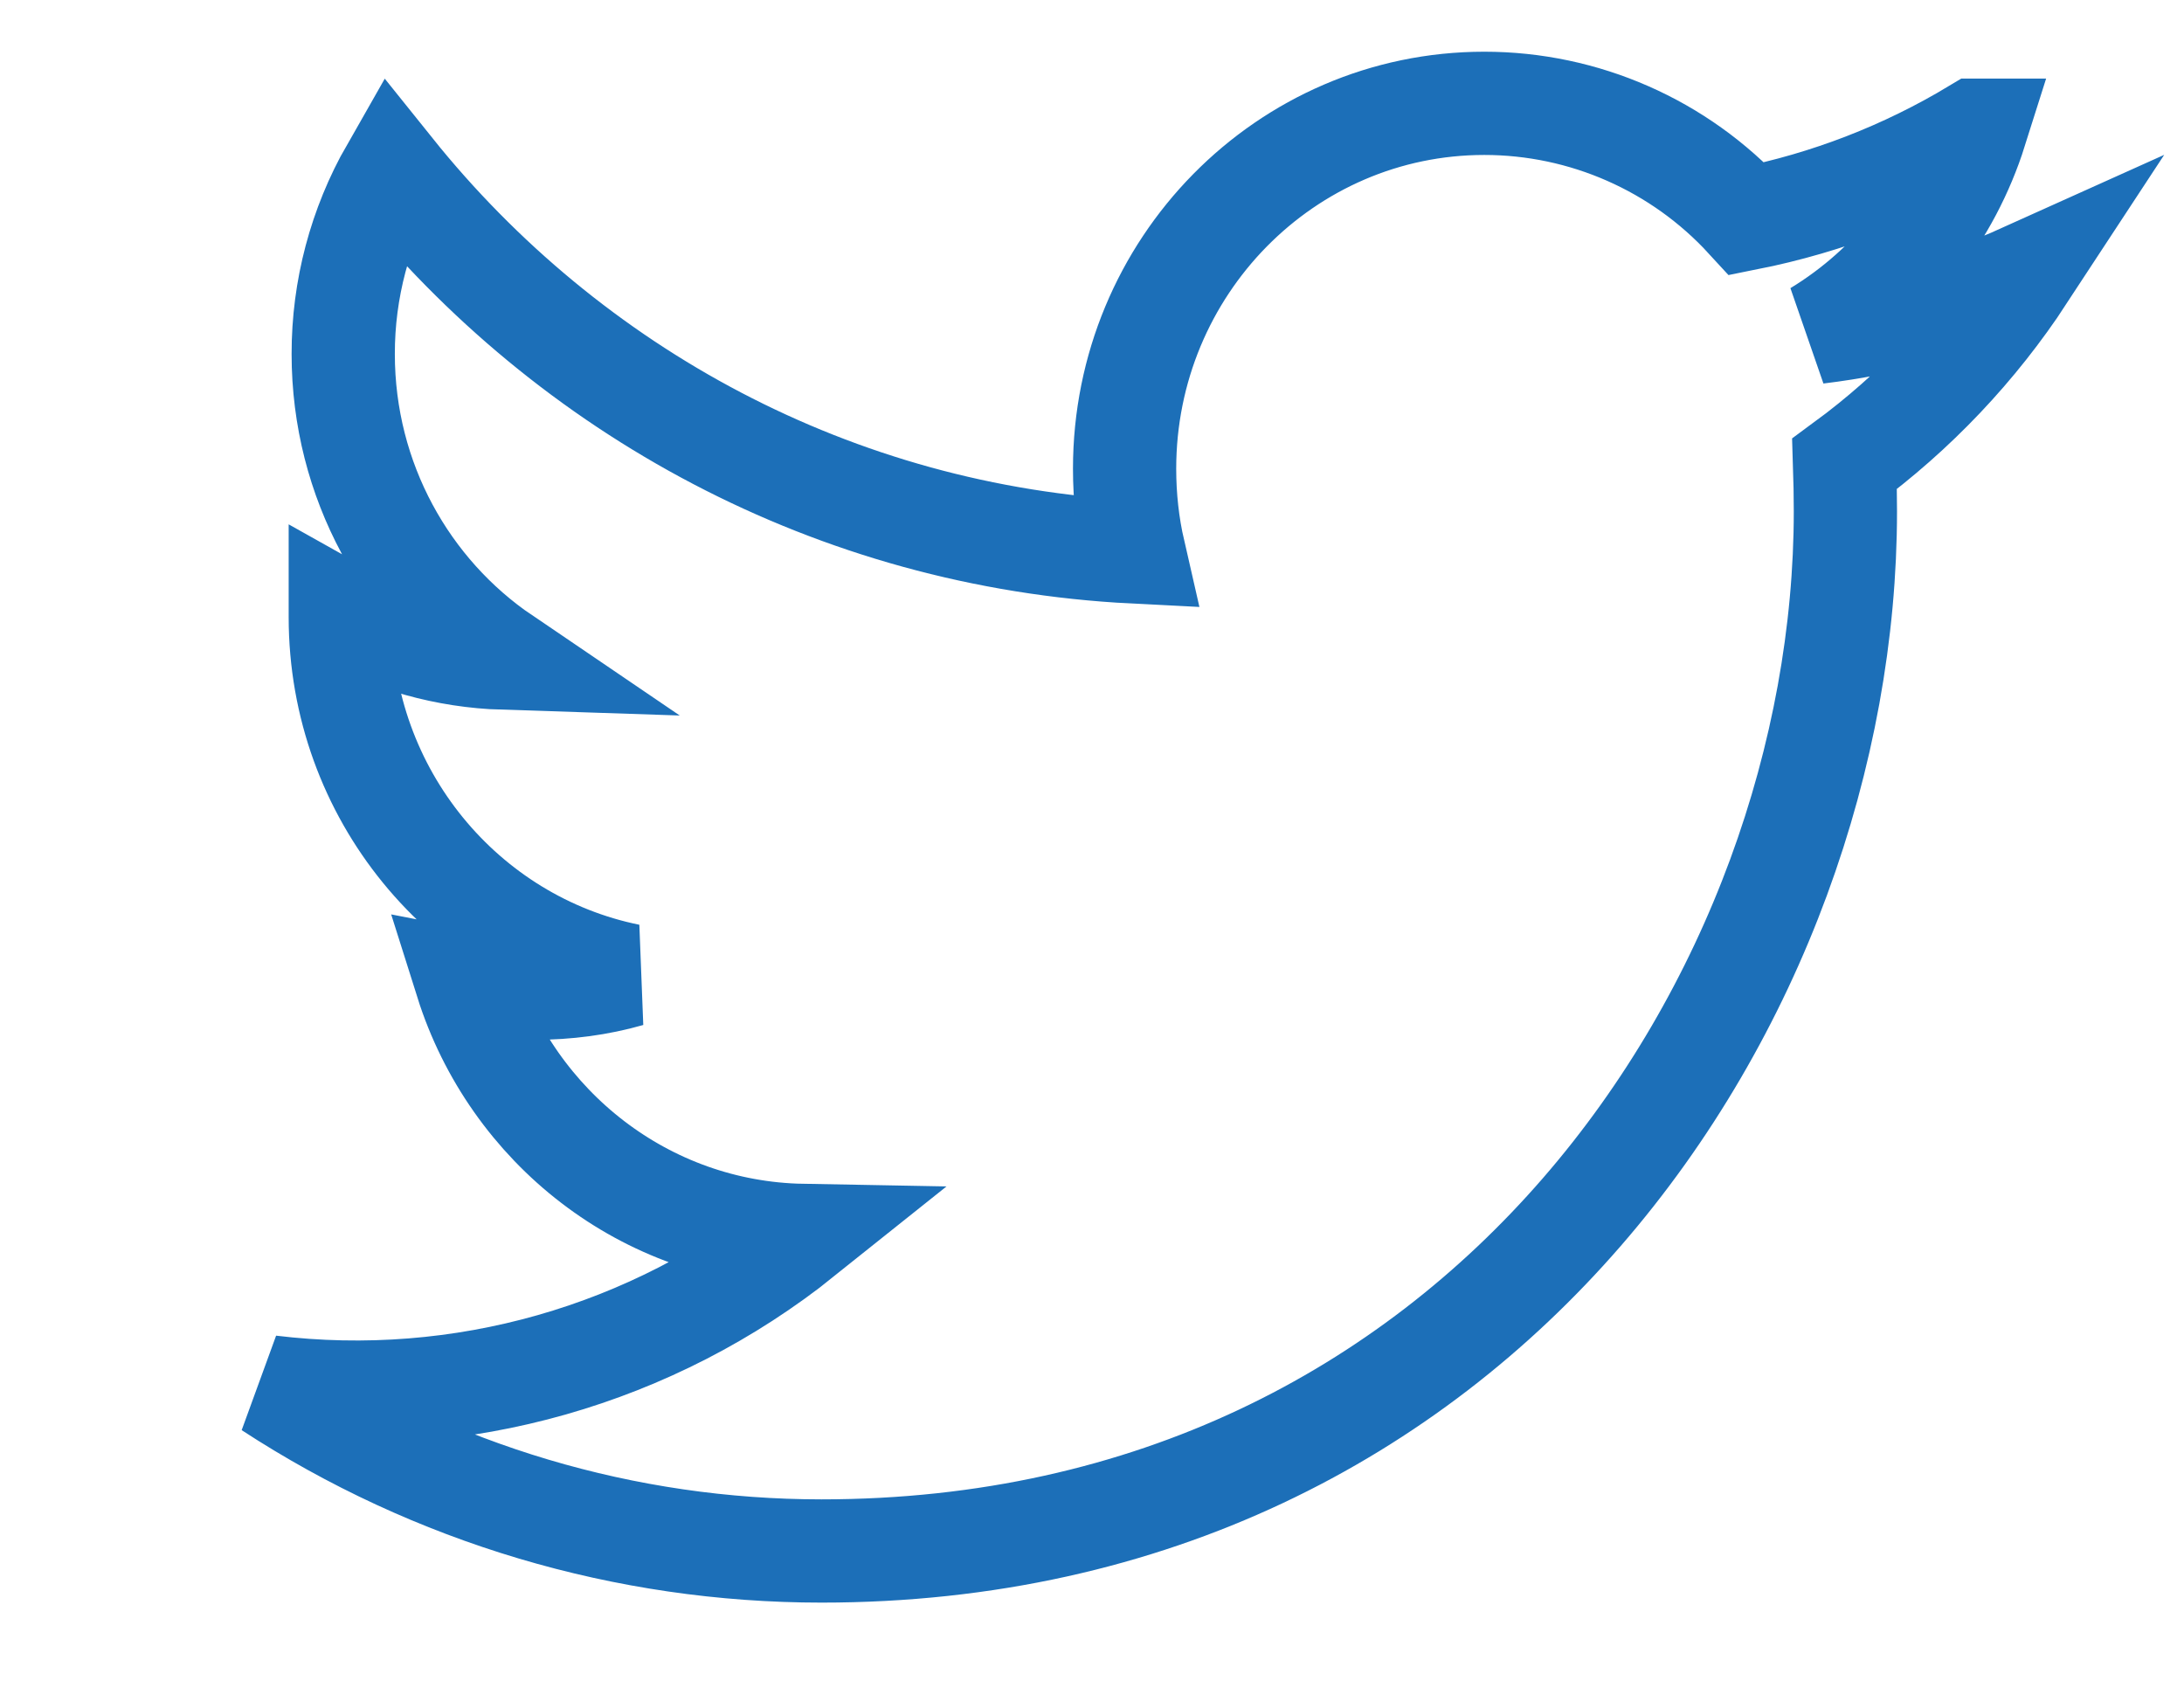
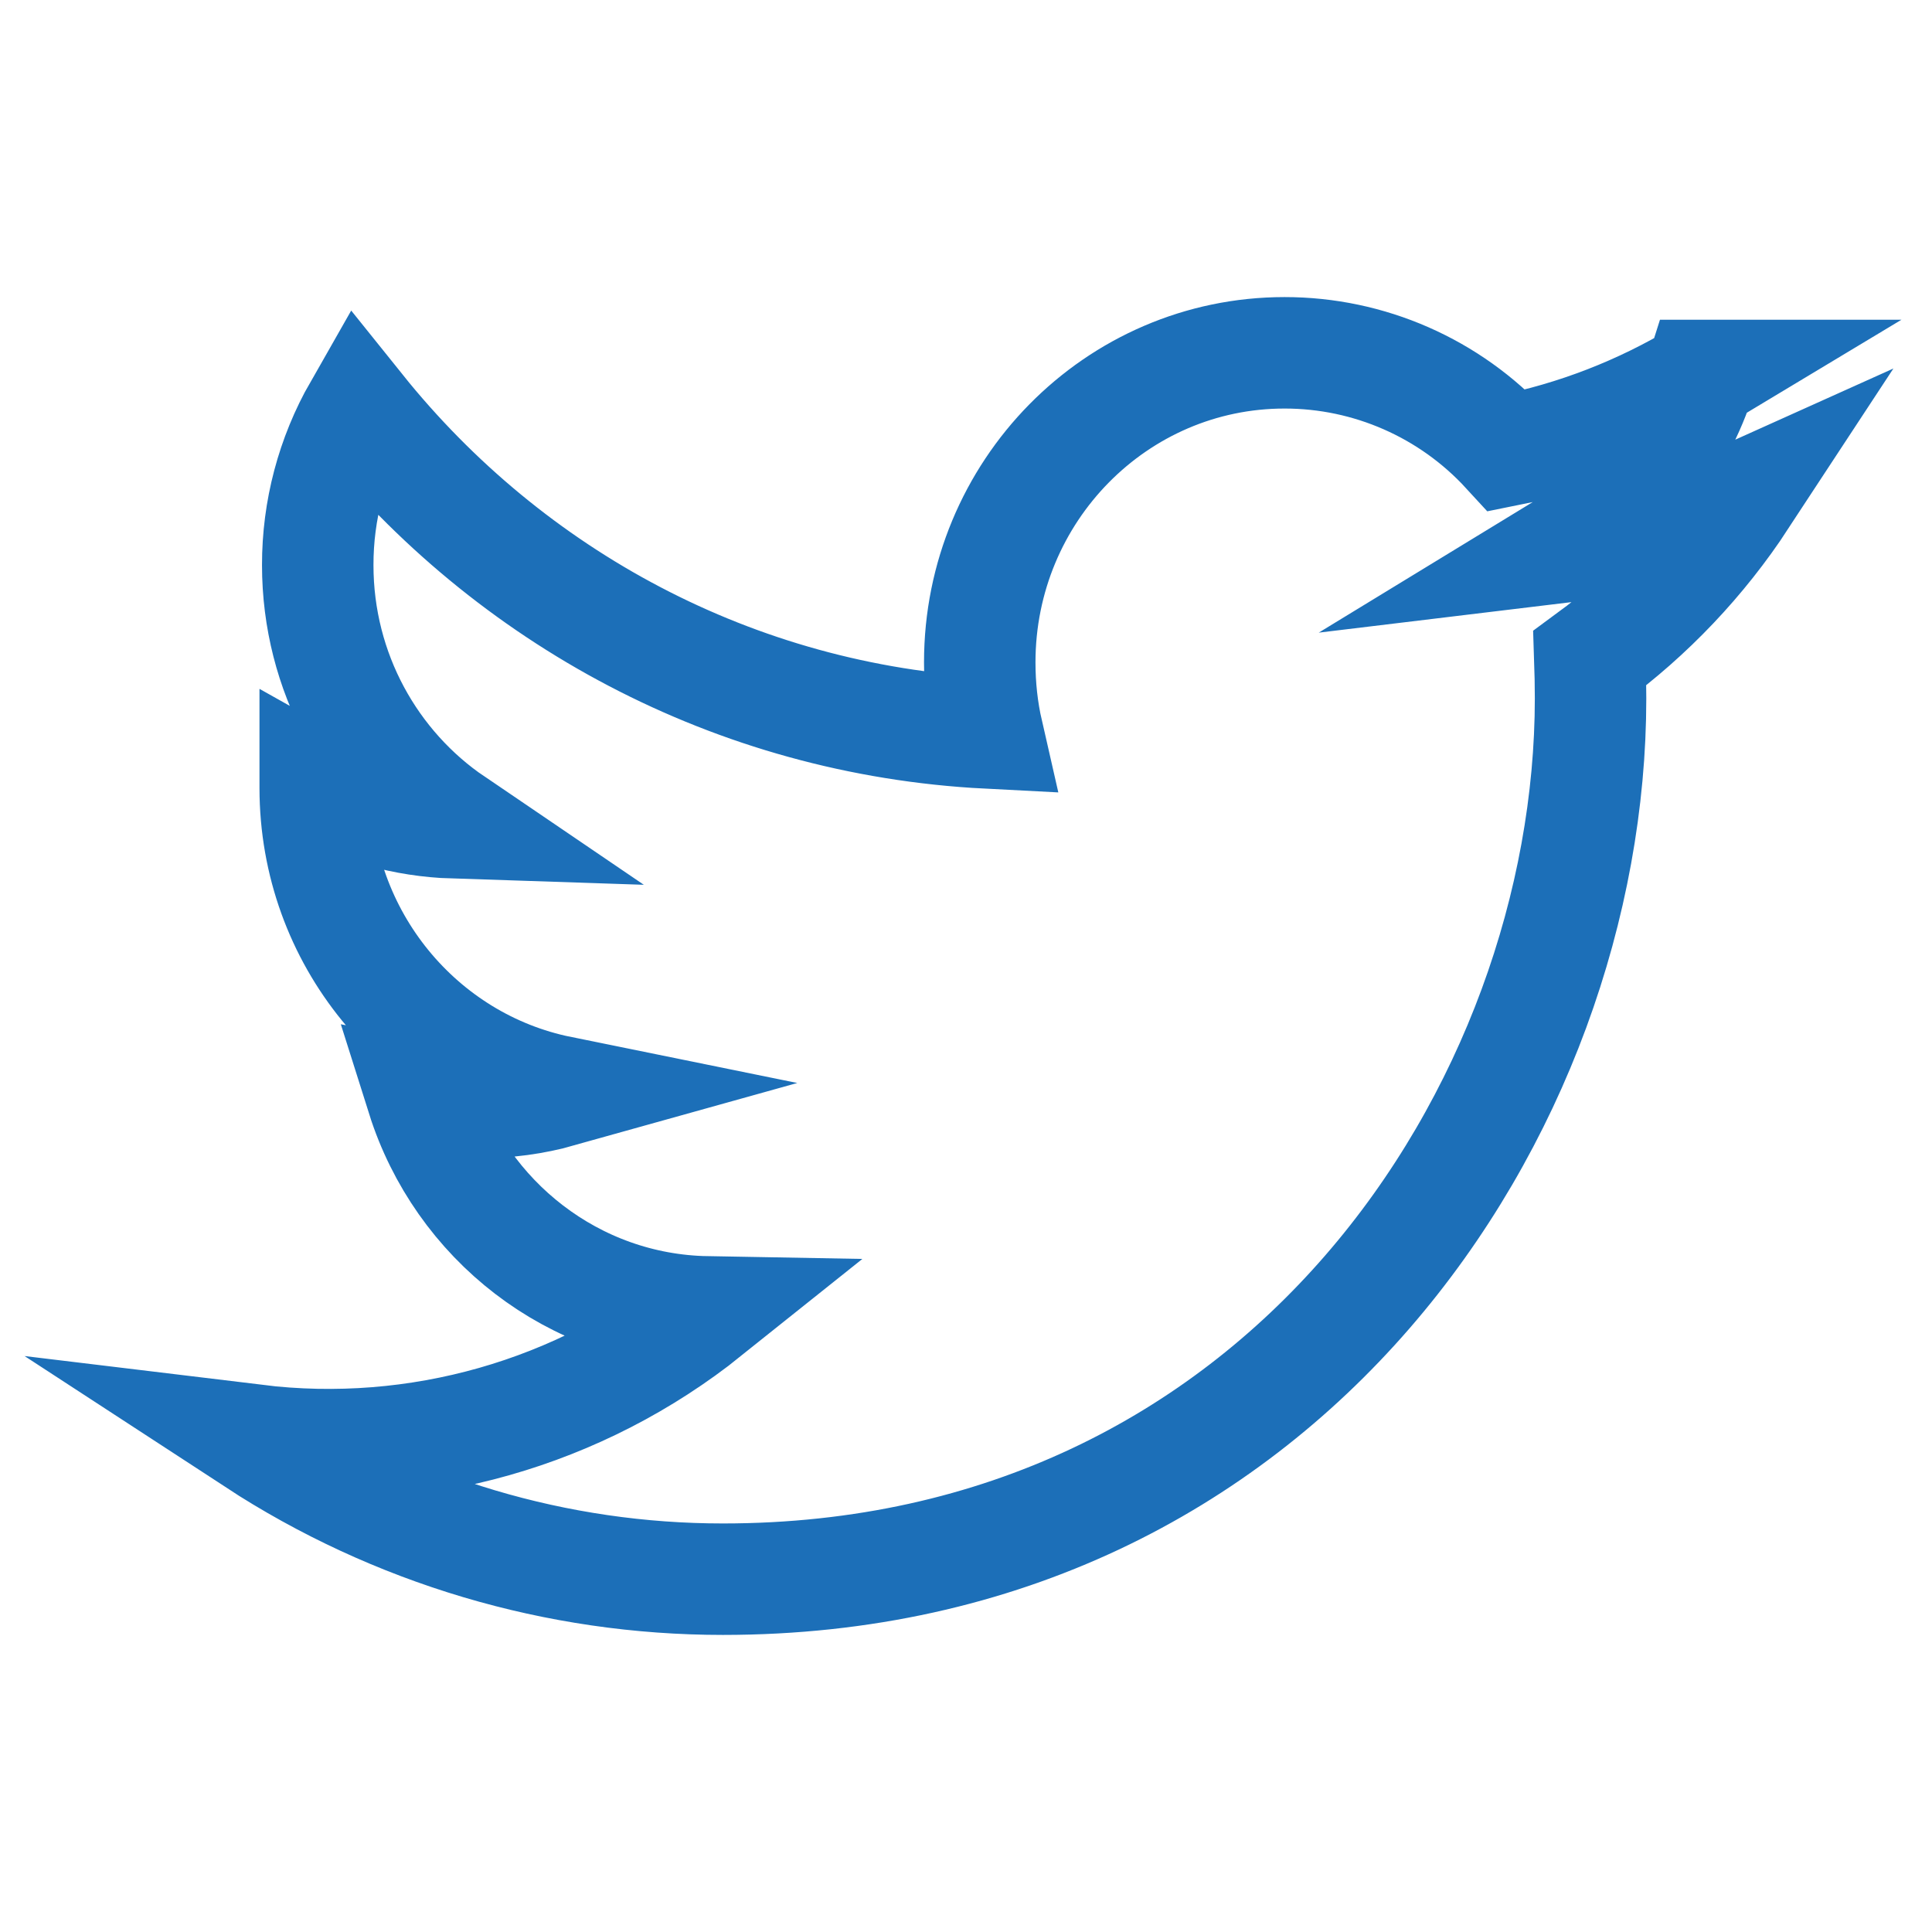
- <svg xmlns="http://www.w3.org/2000/svg" width="26" height="20" viewBox="0 0 26 20">
-   <path d="M23.519 1.55a8.497 8.497 0 0 1-2.723 1.054A4.243 4.243 0 0 0 17.67 1.23c-2.364 0-4.282 1.947-4.282 4.35 0 .34.037.672.11.99C9.937 6.39 6.78 4.66 4.666 2.025a4.398 4.398 0 0 0-.58 2.189c0 1.508.757 2.84 1.906 3.62a4.241 4.241 0 0 1-1.941-.542v.053c0 2.109 1.477 3.867 3.438 4.265-.36.103-.738.153-1.13.153-.275 0-.544-.026-.805-.077.545 1.728 2.126 2.986 4.001 3.02a8.511 8.511 0 0 1-6.342 1.803 12.01 12.01 0 0 0 6.566 1.953c7.882 0 12.19-6.628 12.19-12.376 0-.19-.004-.379-.01-.564a8.745 8.745 0 0 0 2.135-2.252 8.44 8.44 0 0 1-2.46.685A4.348 4.348 0 0 0 23.52 1.55z" stroke-width="1.229" stroke="#1C6FB8" fill="none" fill-rule="evenodd" />
+ <svg xmlns="http://www.w3.org/2000/svg" viewBox="0 0 26 26">
+   <path fill="none" stroke="#1C6FB8" stroke-width="1.5" stroke-miterlimit="10" d="M22.89 5.053a8.14 8.14 0 0 1-2.608 1.01 4.064 4.064 0 0 0-2.995-1.315c-2.265 0-4.102 1.865-4.102 4.166 0 .327.035.644.105.95-3.41-.175-6.433-1.832-8.459-4.356a4.213 4.213 0 0 0-.555 2.097c0 1.445.725 2.72 1.826 3.468a4.063 4.063 0 0 1-1.86-.52v.051c0 2.02 1.415 3.704 3.293 4.086a3.944 3.944 0 0 1-1.081.146c-.264 0-.522-.024-.772-.073.522 1.654 2.036 2.86 3.832 2.892a8.152 8.152 0 0 1-6.075 1.727 11.504 11.504 0 0 0 6.29 1.87c7.55 0 11.676-6.348 11.676-11.854 0-.181-.004-.362-.01-.54a8.376 8.376 0 0 0 2.046-2.157 8.084 8.084 0 0 1-2.356.656 4.165 4.165 0 0 0 1.804-2.304z" />
</svg>
